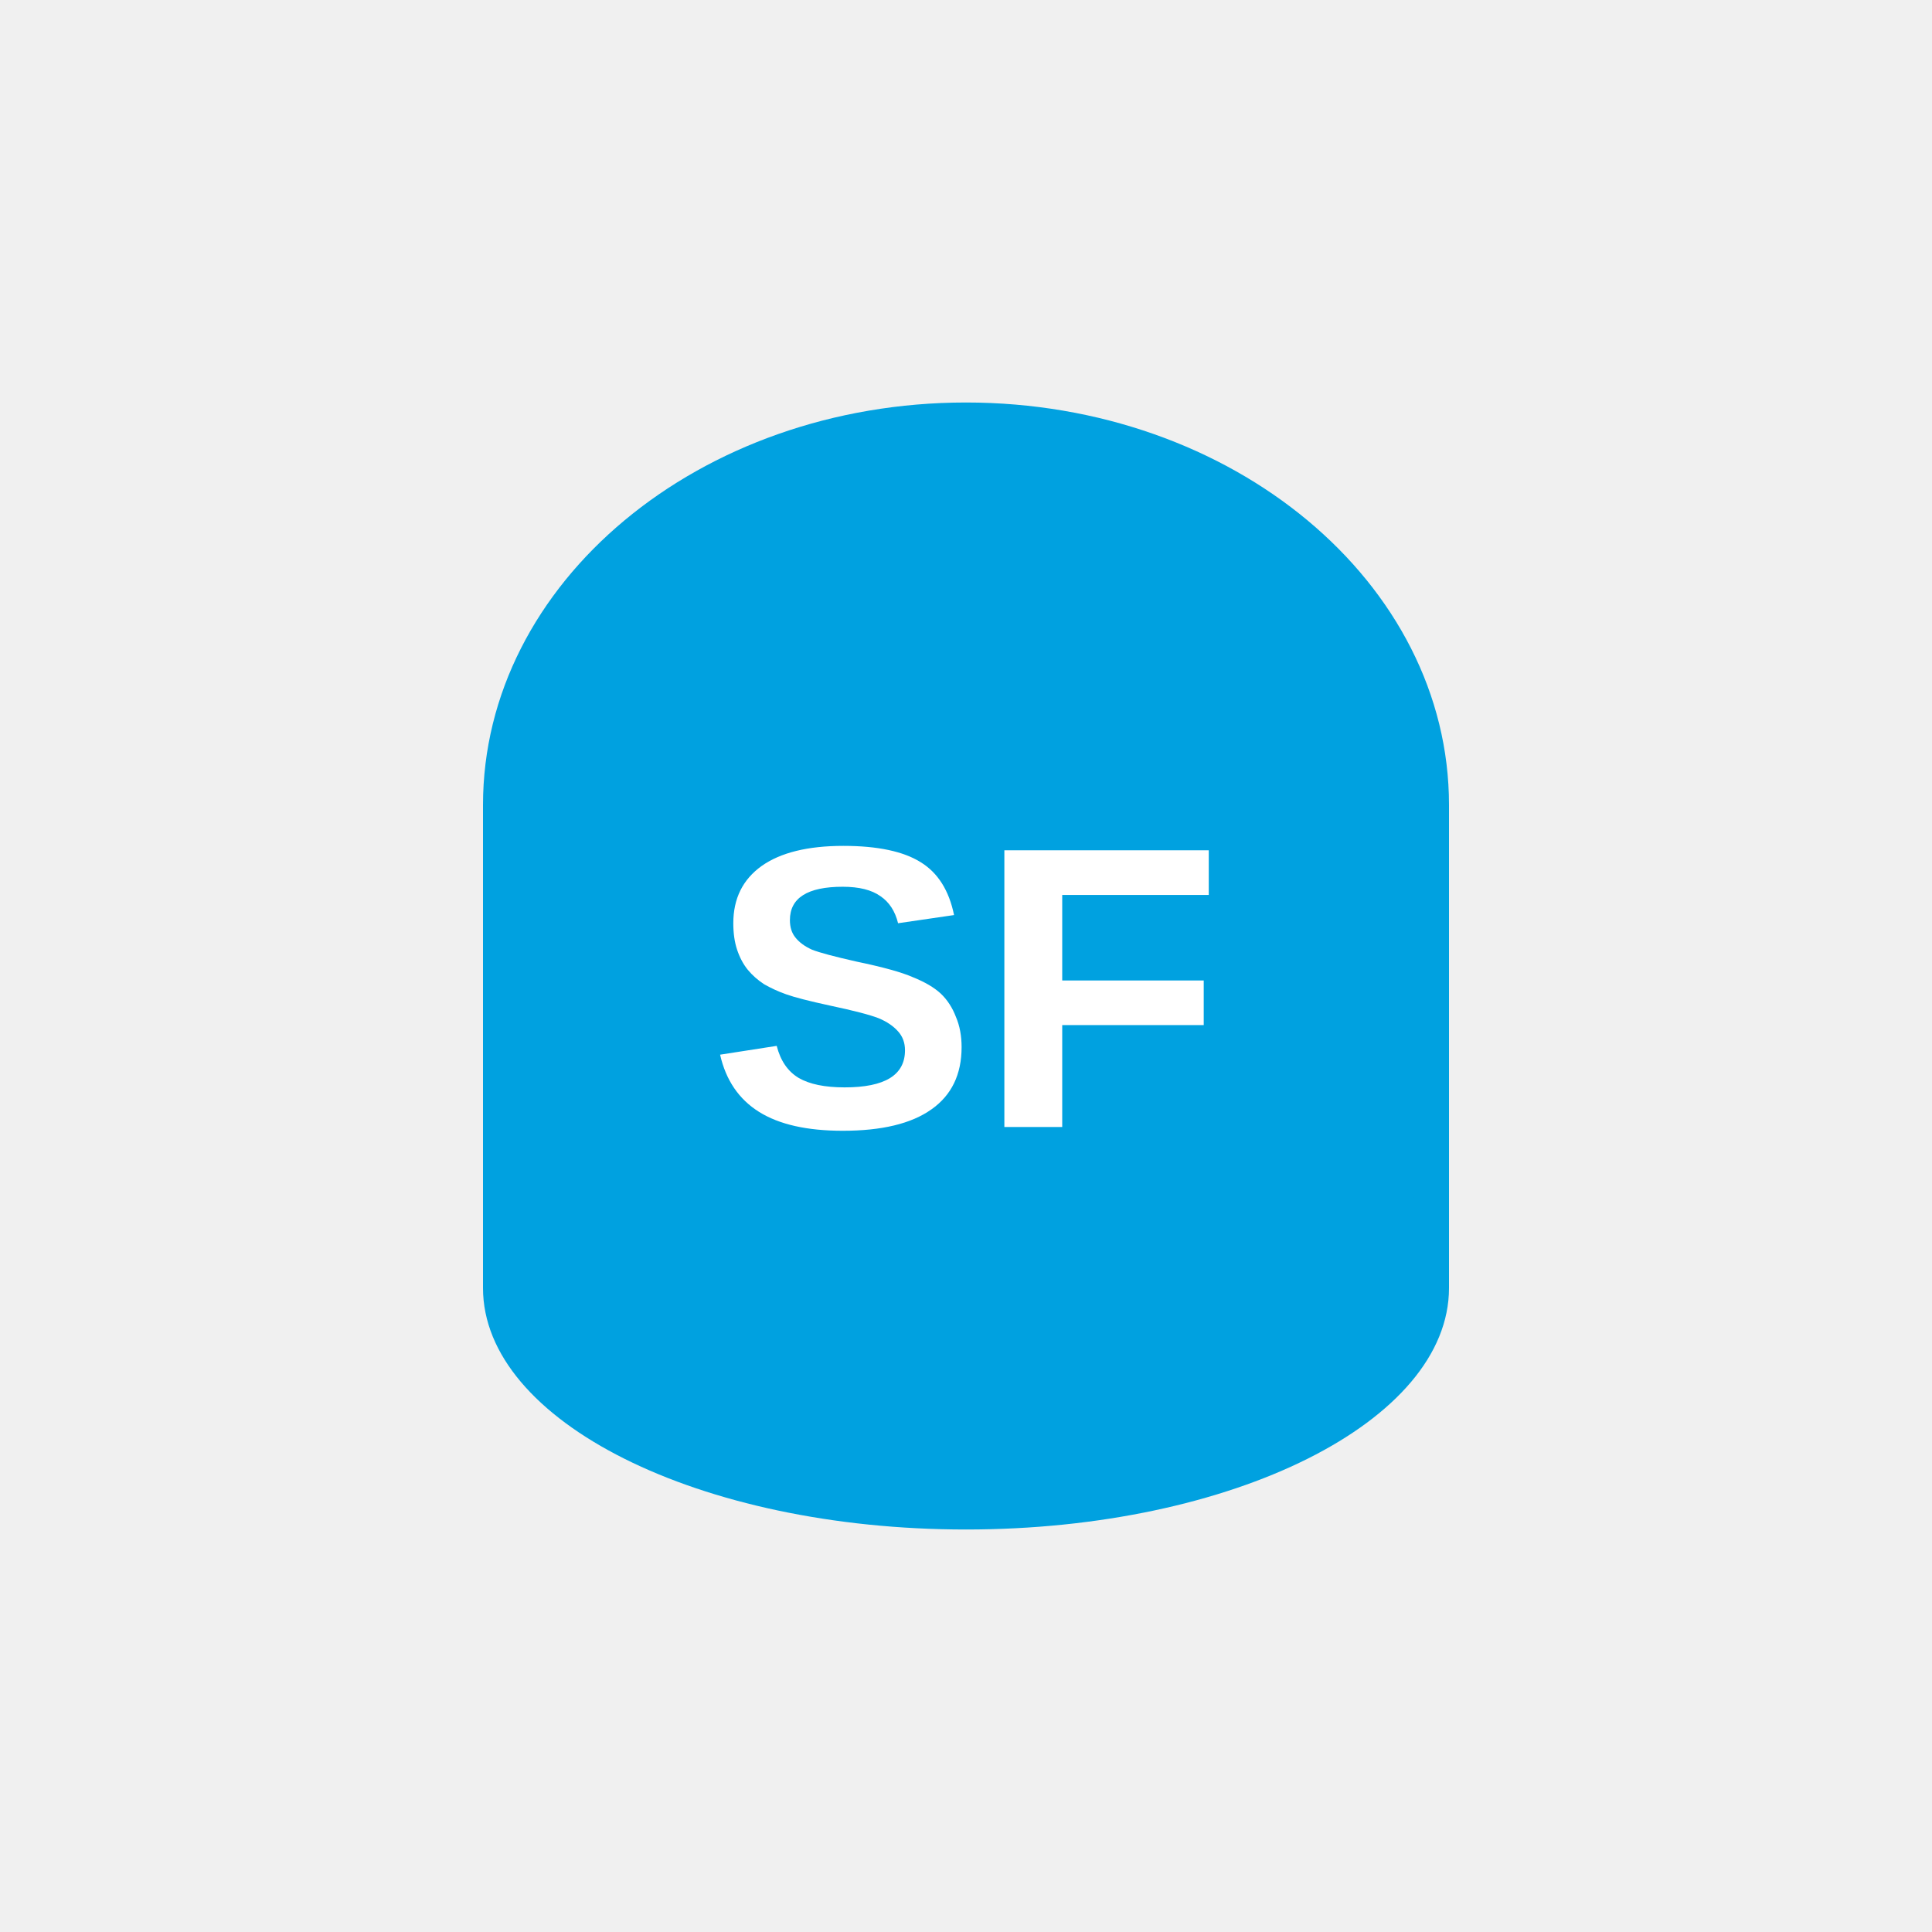
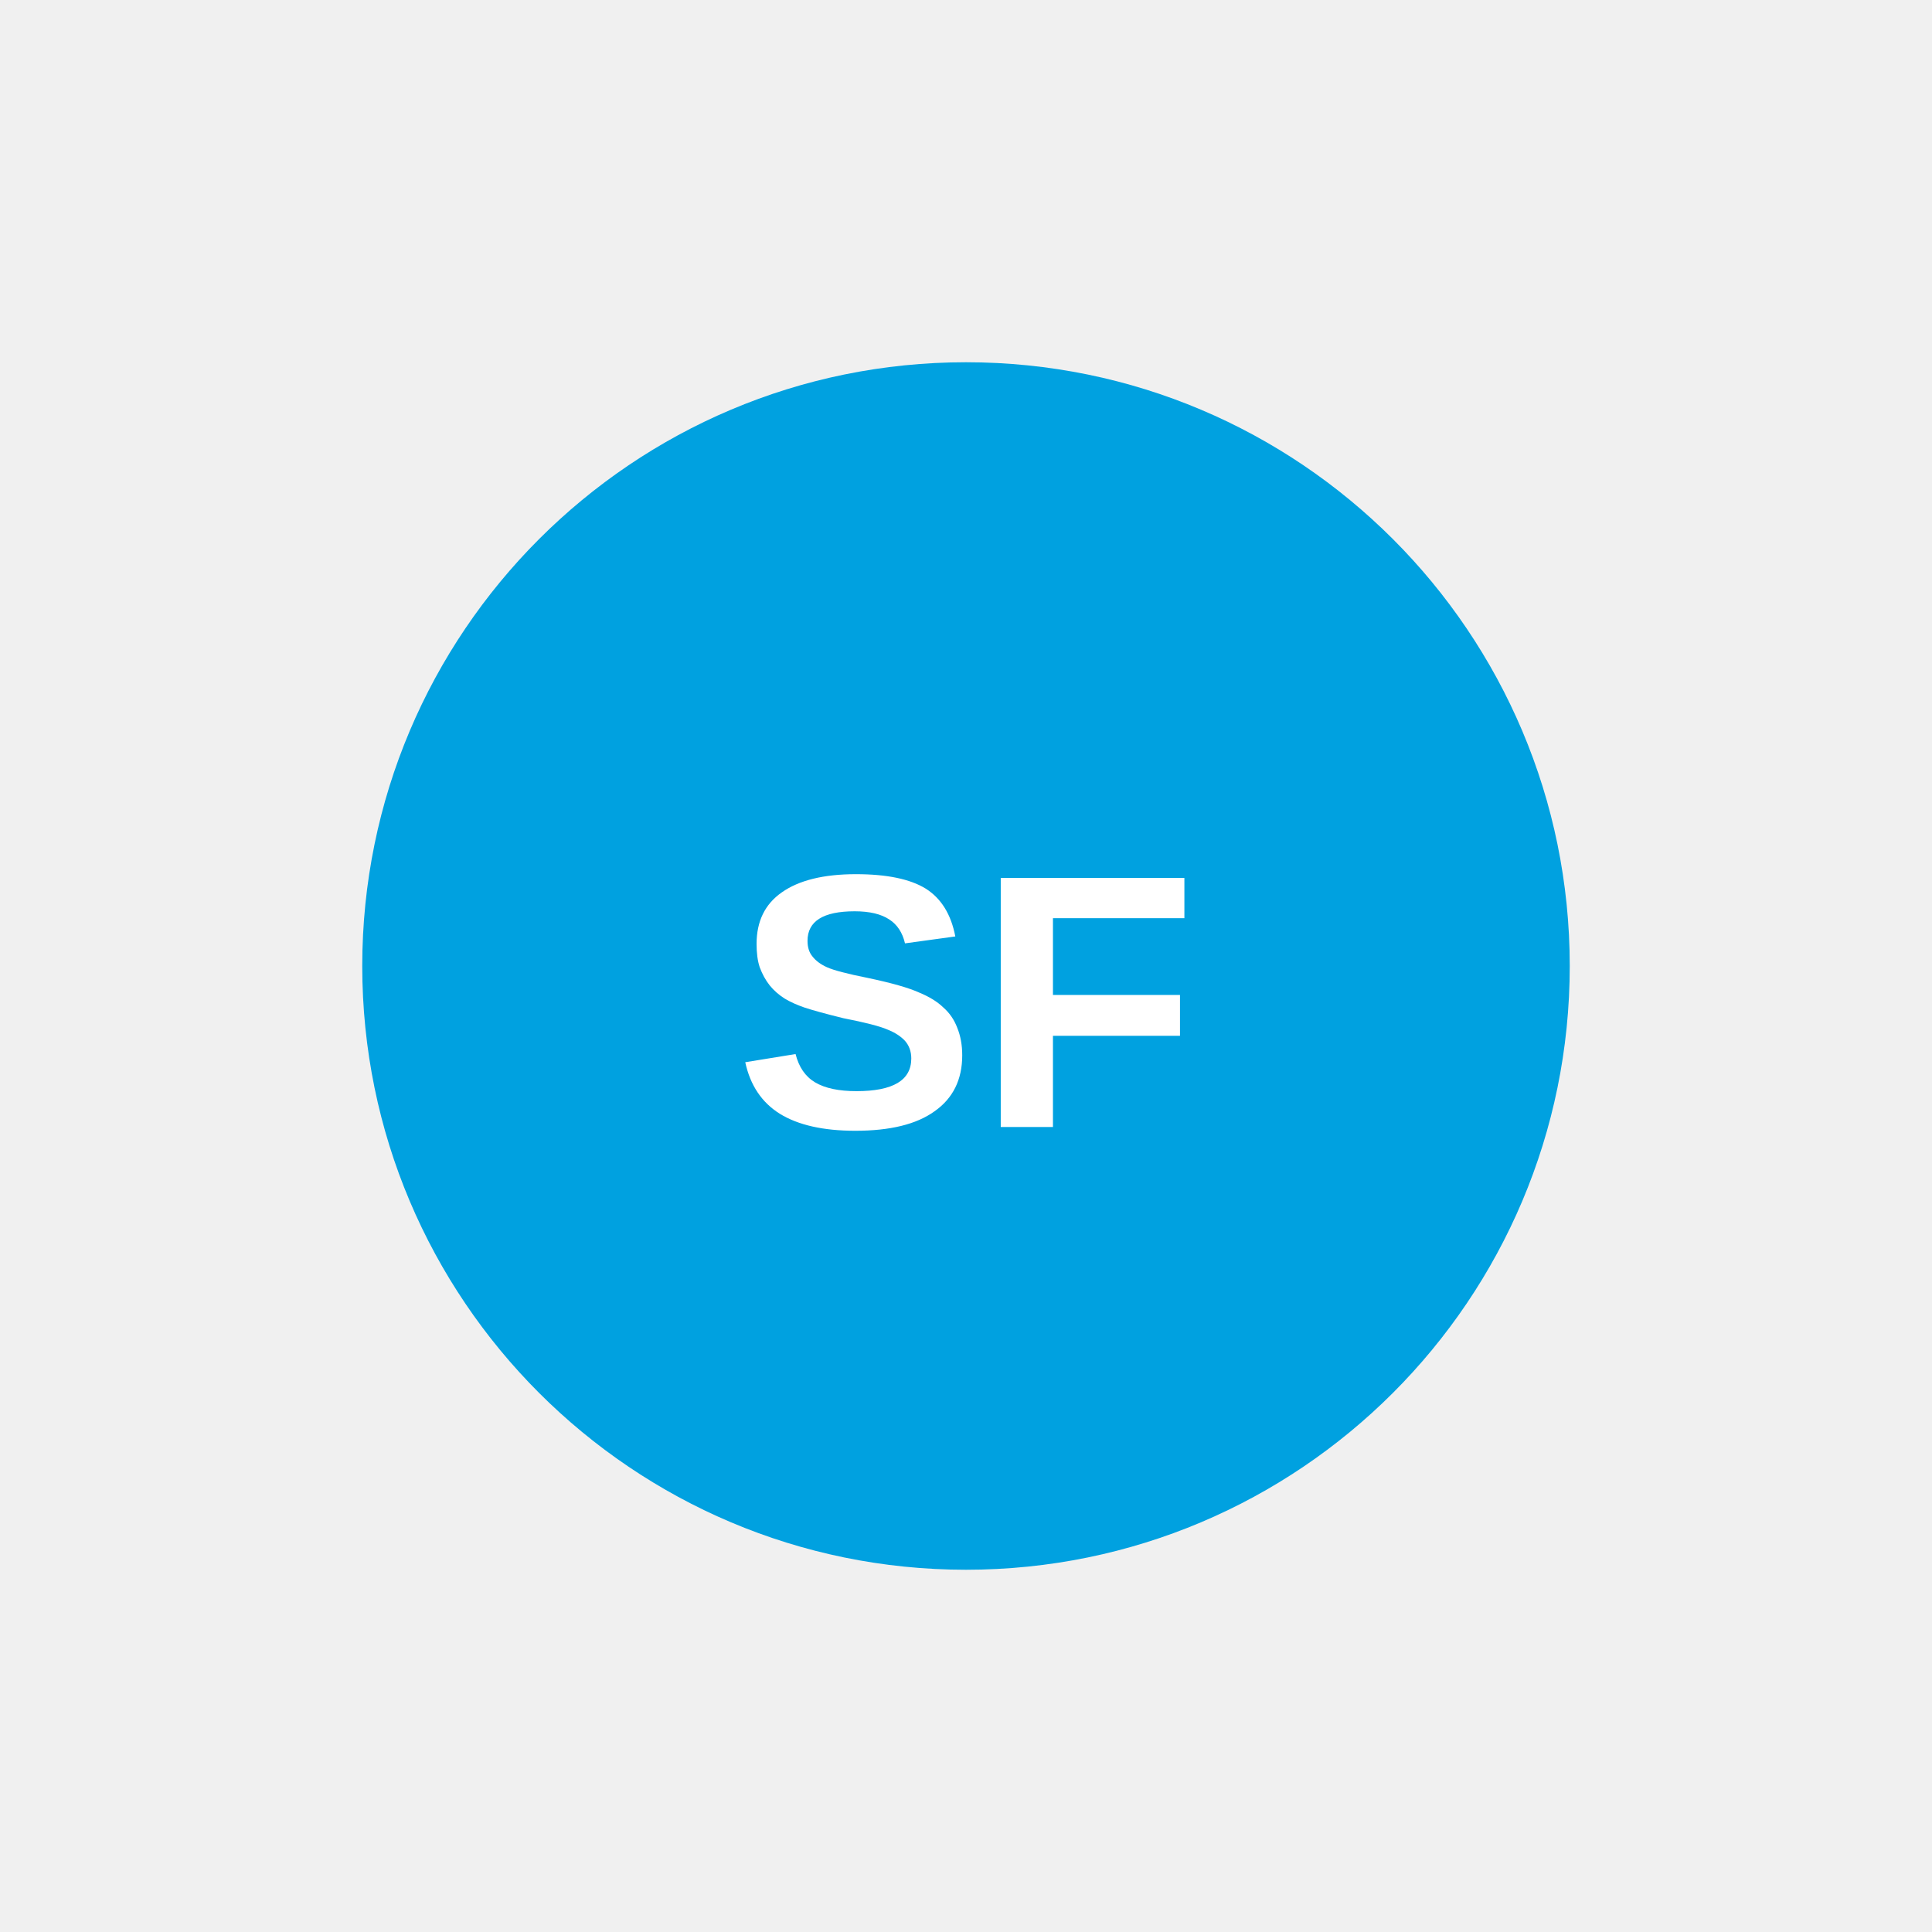
<svg xmlns="http://www.w3.org/2000/svg" viewBox="0 0 48 48">
-   <ellipse cx="24" cy="20" rx="12" ry="10" fill="#00A1E0" />
-   <rect x="12" y="20" width="24" height="12" fill="#00A1E0" />
-   <ellipse cx="24" cy="32" rx="12" ry="6" fill="#00A1E0" />
-   <text x="24" y="28" font-size="10" font-weight="bold" fill="white" text-anchor="middle" font-family="Arial">SF</text>
+   <circle cx="24" cy="24" r="15" fill="#00A1E0" />
+   <text x="24" y="28" font-size="9" font-weight="bold" fill="white" text-anchor="middle" font-family="Arial">SF</text>
</svg>
